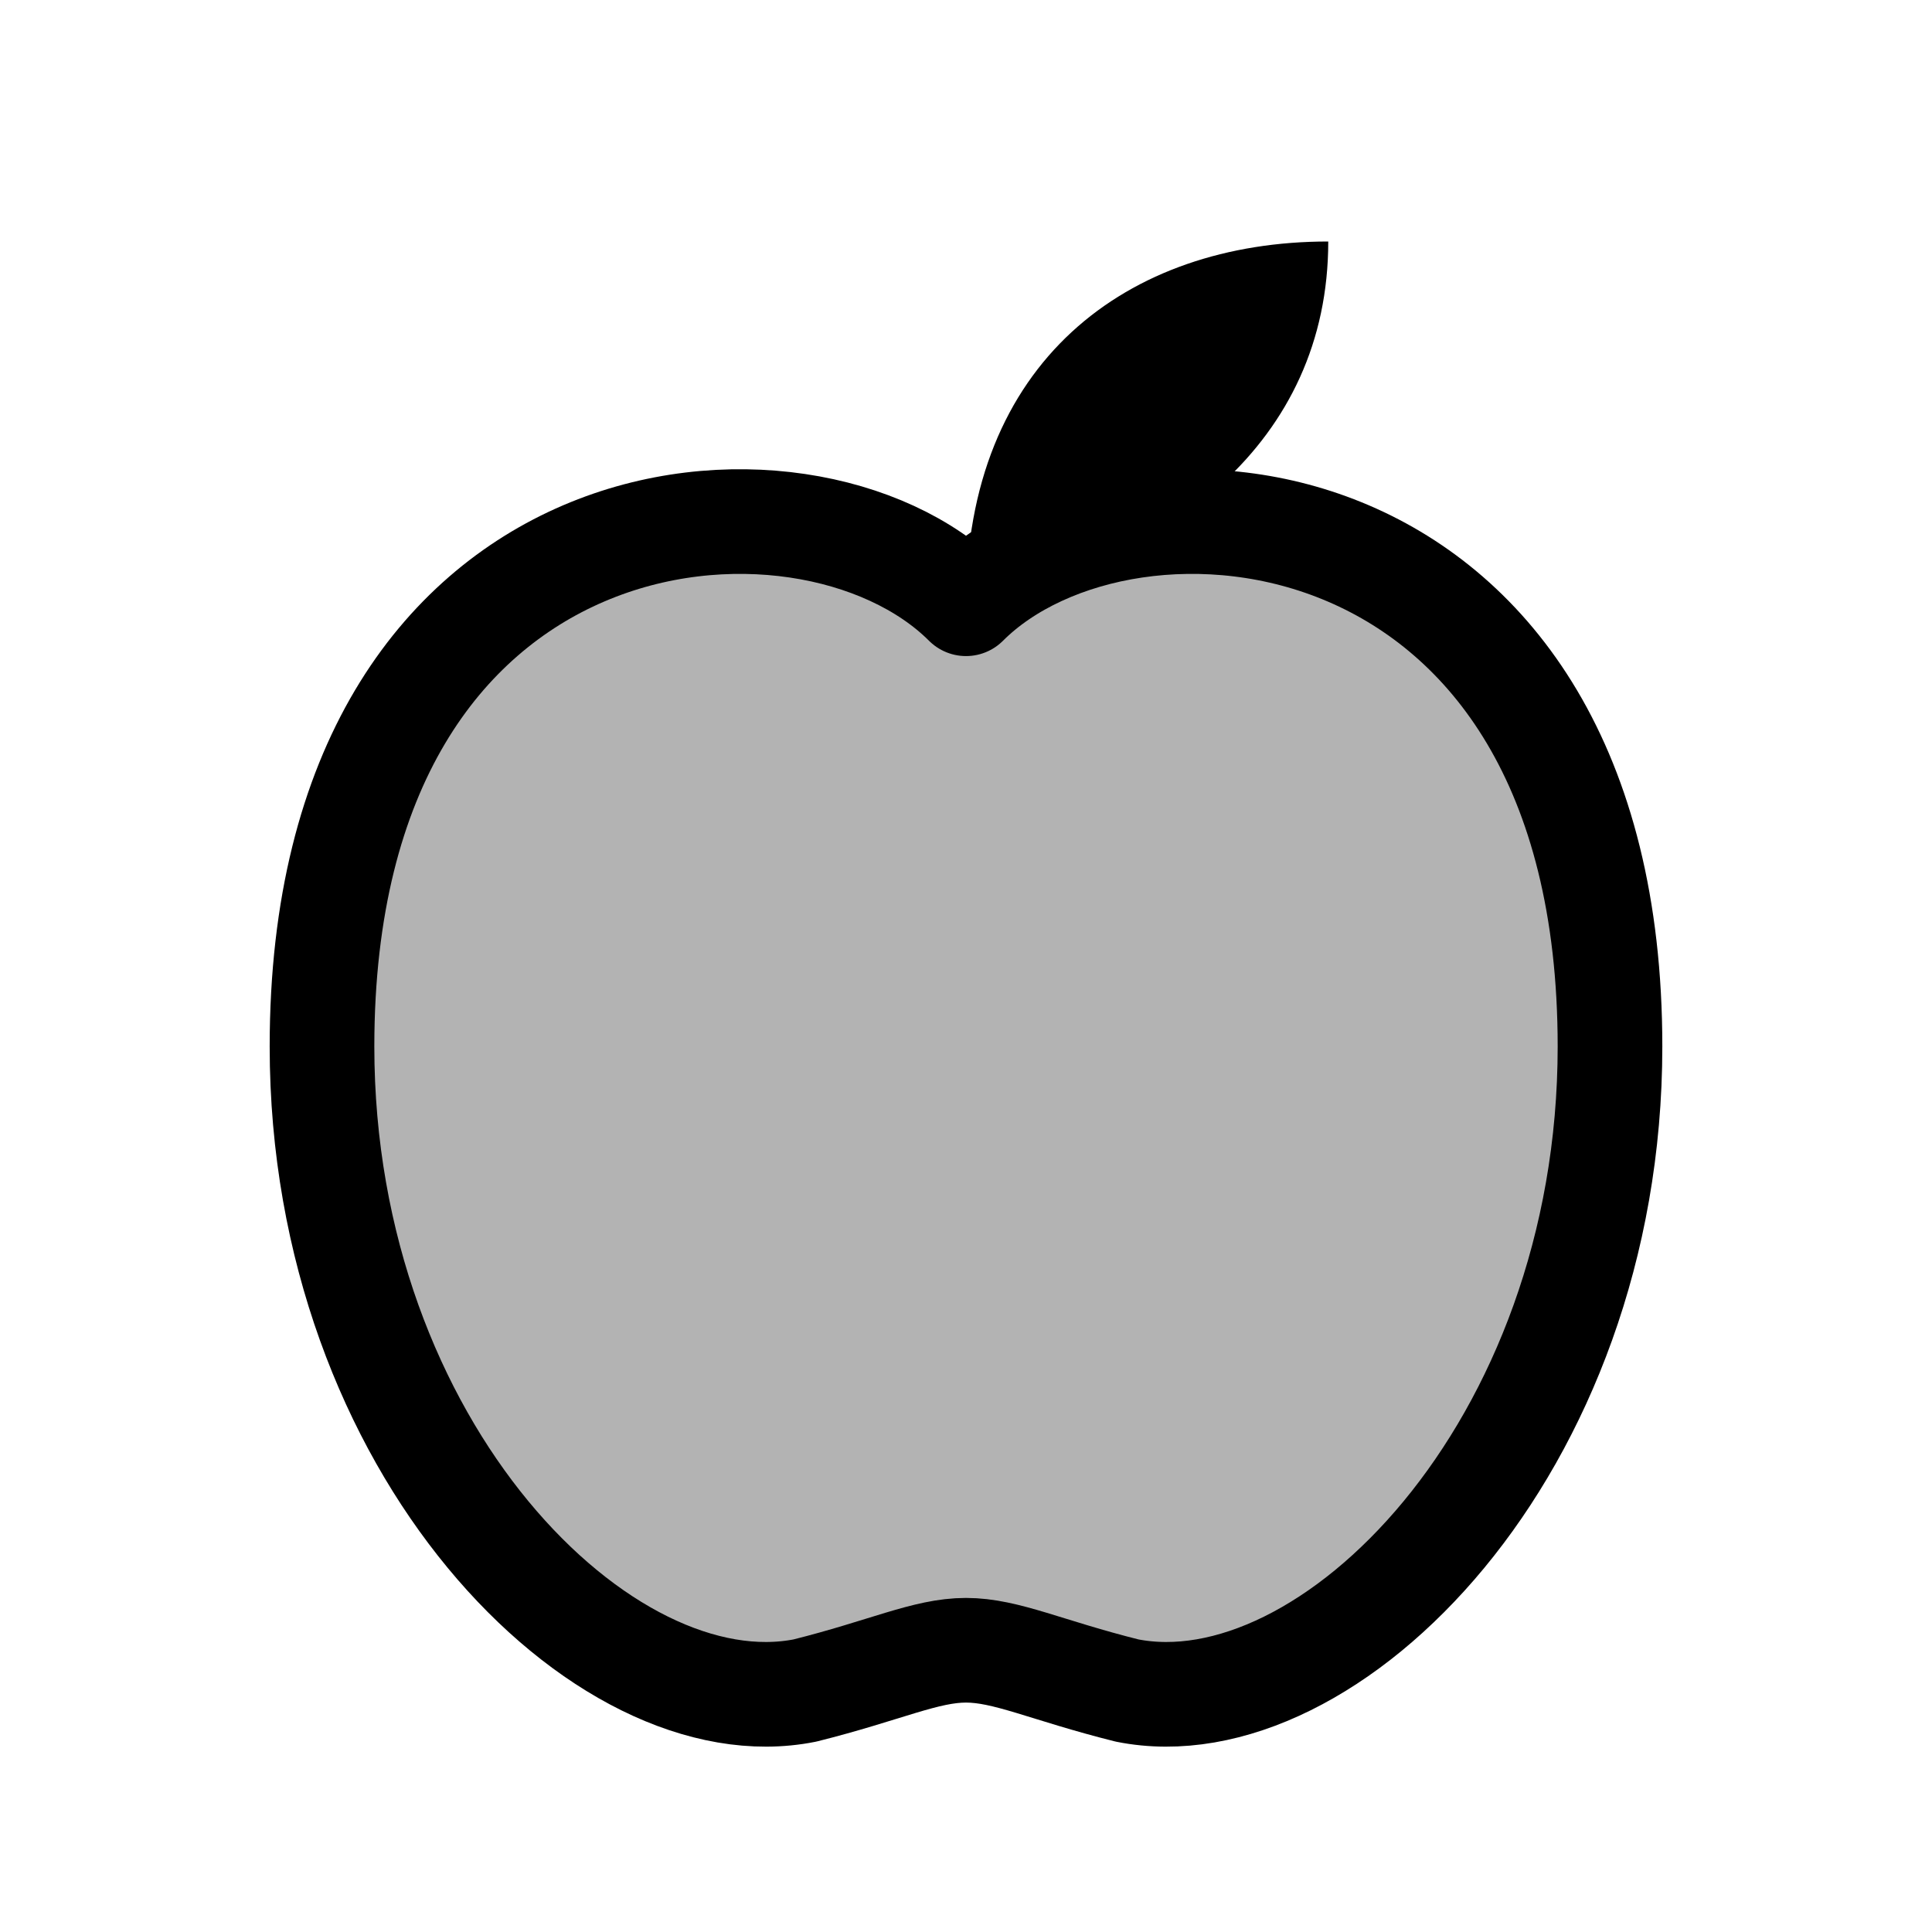
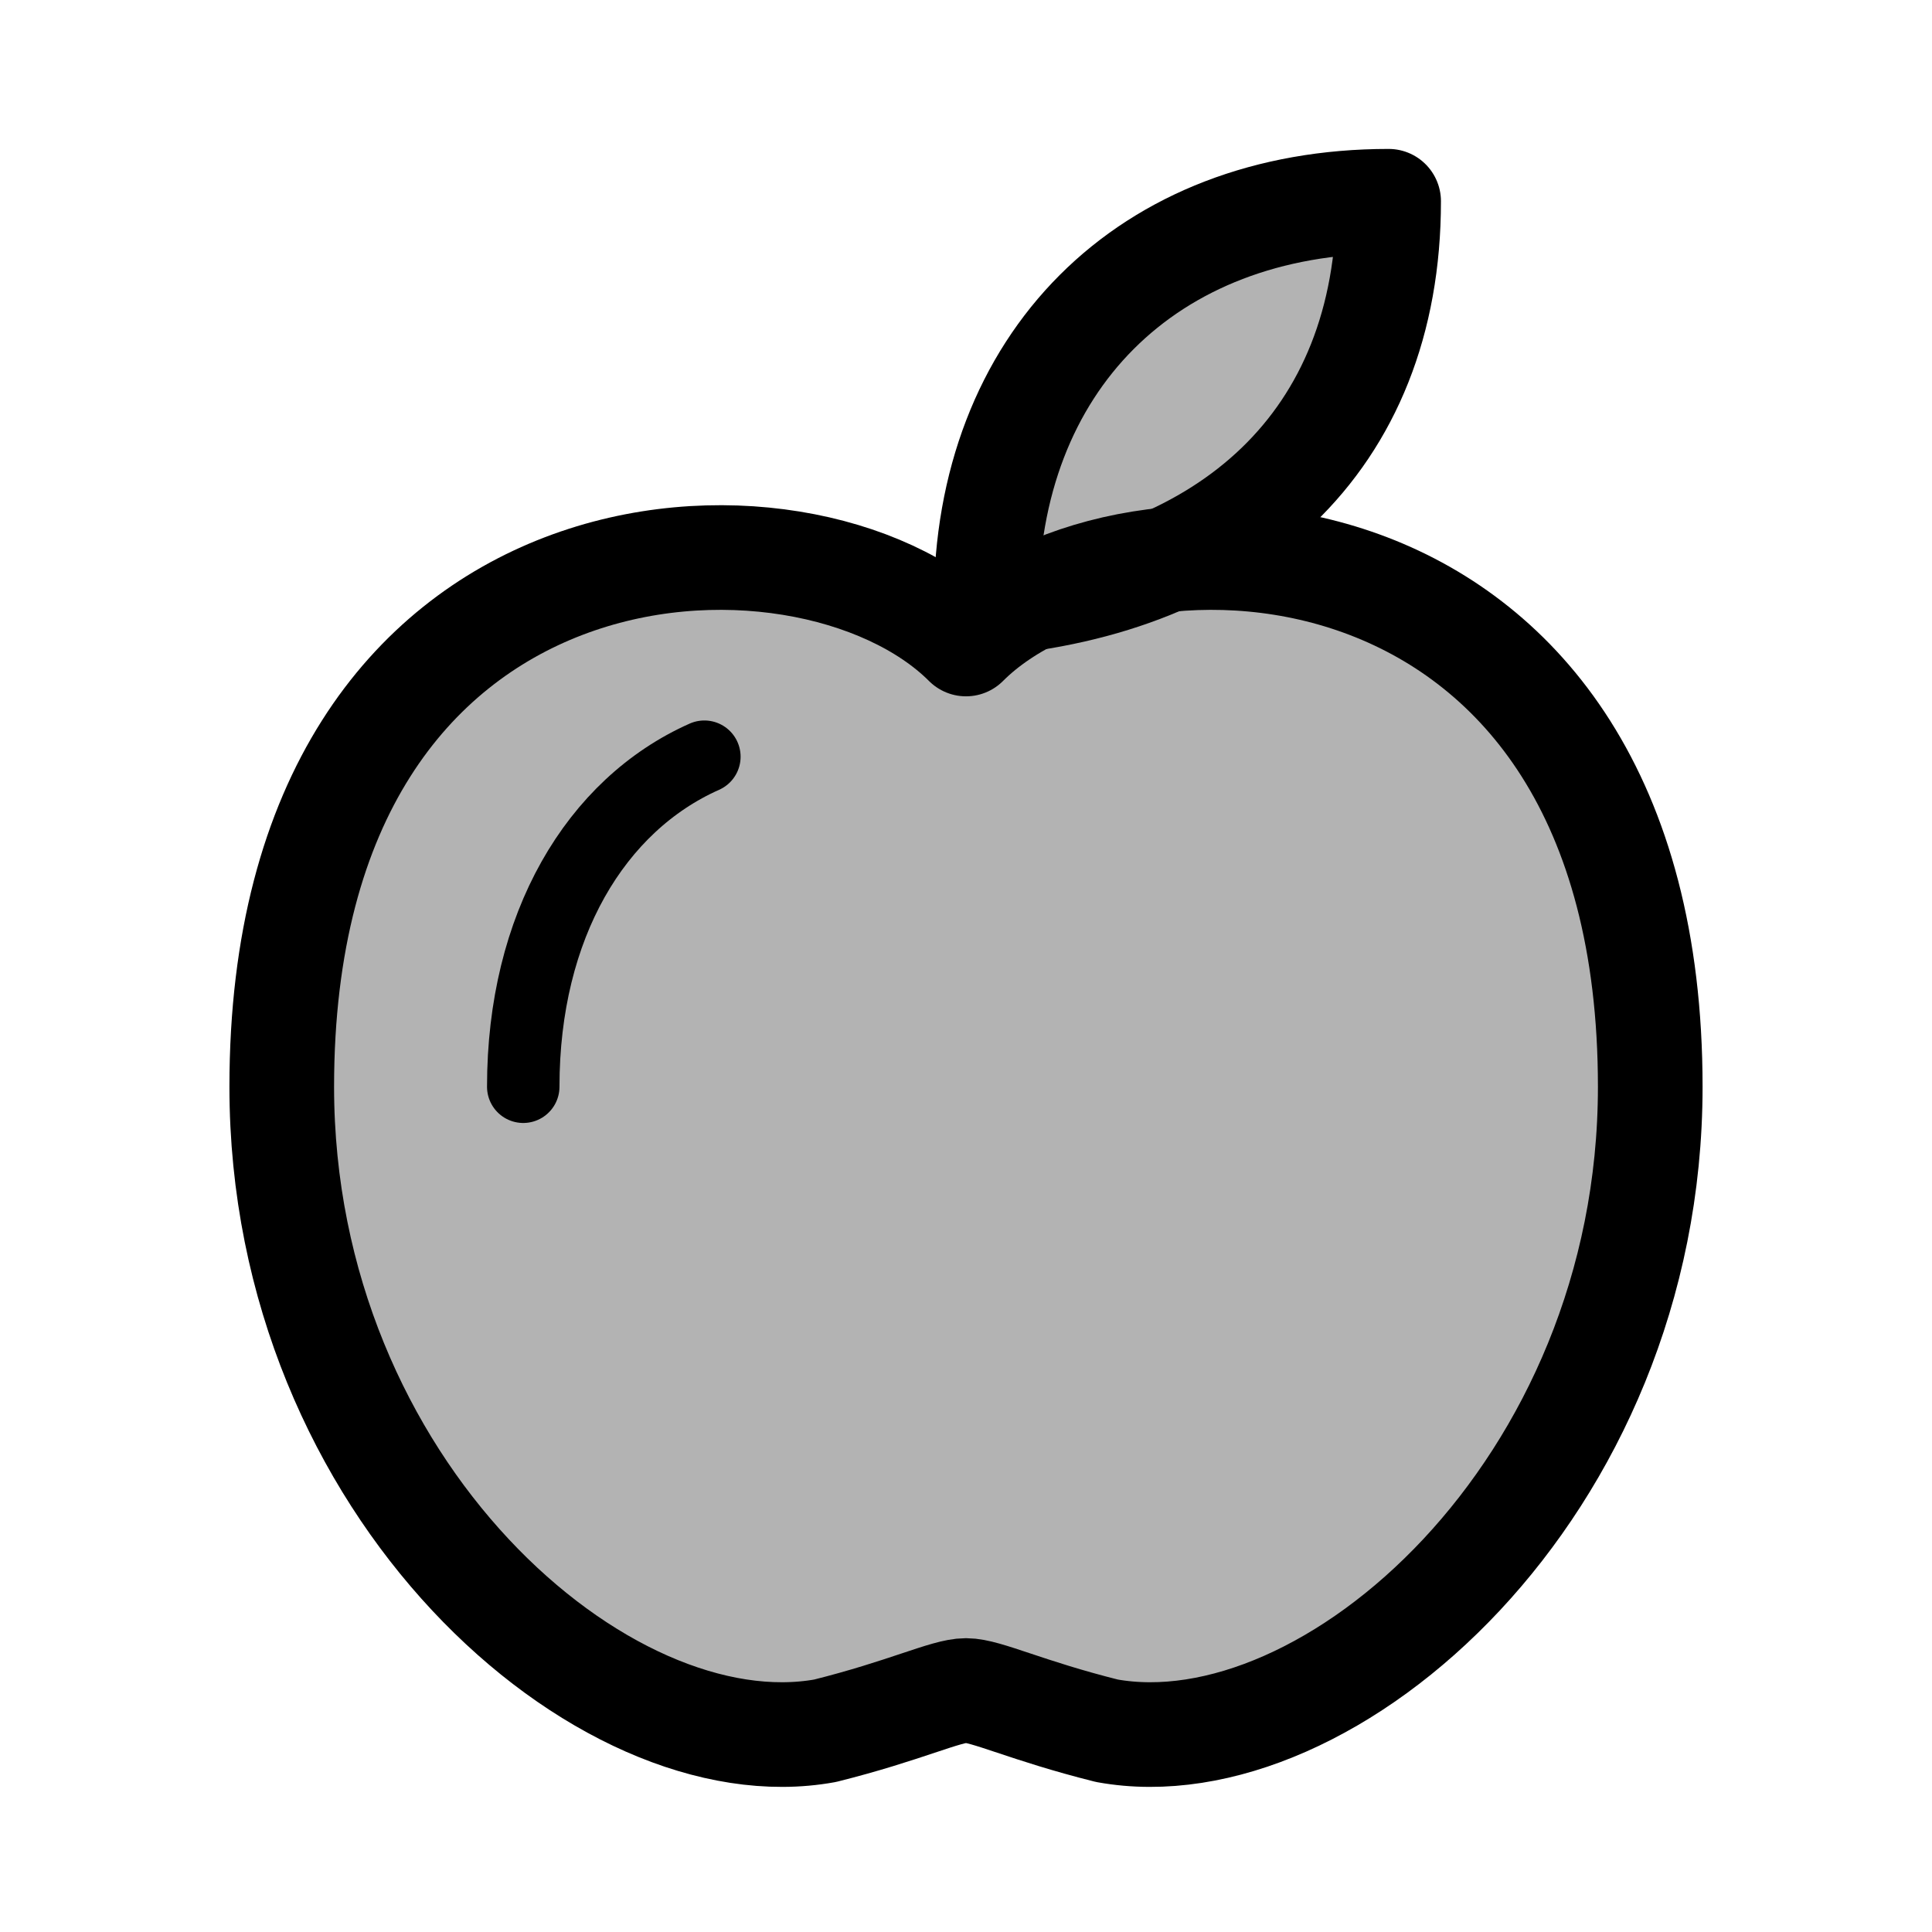
<svg xmlns="http://www.w3.org/2000/svg" viewBox="0 0 48 48" width="48" height="48">
-   <path d="M24,15C20,11 8,12 8,26C8,36 15,43 20,42C22,41.5 23,41 24,41C25,41 26,41.5 28,42C33,43 40,36 40,26C40,12 28,11 24,15Z" fill="#000000" fill-opacity="0.3" />
-   <path d="M24,15C20,11 8,12 8,26C8,36 15,43 20,42C22,41.5 23,41 24,41C25,41 26,41.5 28,42C33,43 40,36 40,26C40,12 28,11 24,15Z" fill="none" stroke="#000000" stroke-width="2.6" stroke-linecap="round" stroke-linejoin="round" />
-   <path d="M24,15C24,9 28,6 33,6C33,11 29,14 24,15Z" fill="#000000" />
+   <path d="M24,16C20,12 7,12.5 7,27C7,37 15,44 20.5,43C22.5,42.5 23.5,42 24,42C24.5,42 25.5,42.5 27.5,43C33,44 41,37 41,27C41,12.5 28,12 24,16Z" fill="#000000" fill-opacity="0.3" />
+   <path d="M24,16C20,12 7,12.5 7,27C7,37 15,44 20.5,43C22.5,42.5 23.5,42 24,42C24.5,42 25.5,42.5 27.5,43C33,44 41,37 41,27C41,12.5 28,12 24,16Z" fill="none" stroke="#000000" stroke-width="2.6" stroke-linecap="round" stroke-linejoin="round" />
+   <path d="M13,27C13,23 14.8,20 17.5,18.8" fill="none" stroke="#000000" stroke-width="1.8" stroke-linecap="round" stroke-linejoin="round" />
+   <path d="M24.5,15C24.5,9 28.5,5 34.5,5C34.5,11 30.5,14.5 24.5,15Z" fill="#000000" fill-opacity="0.3" />
+   <path d="M24.5,15C24.5,9 28.5,5 34.5,5C34.5,11 30.5,14.5 24.5,15Z" fill="none" stroke="#000000" stroke-width="2.6" stroke-linecap="round" stroke-linejoin="round" />
</svg>
